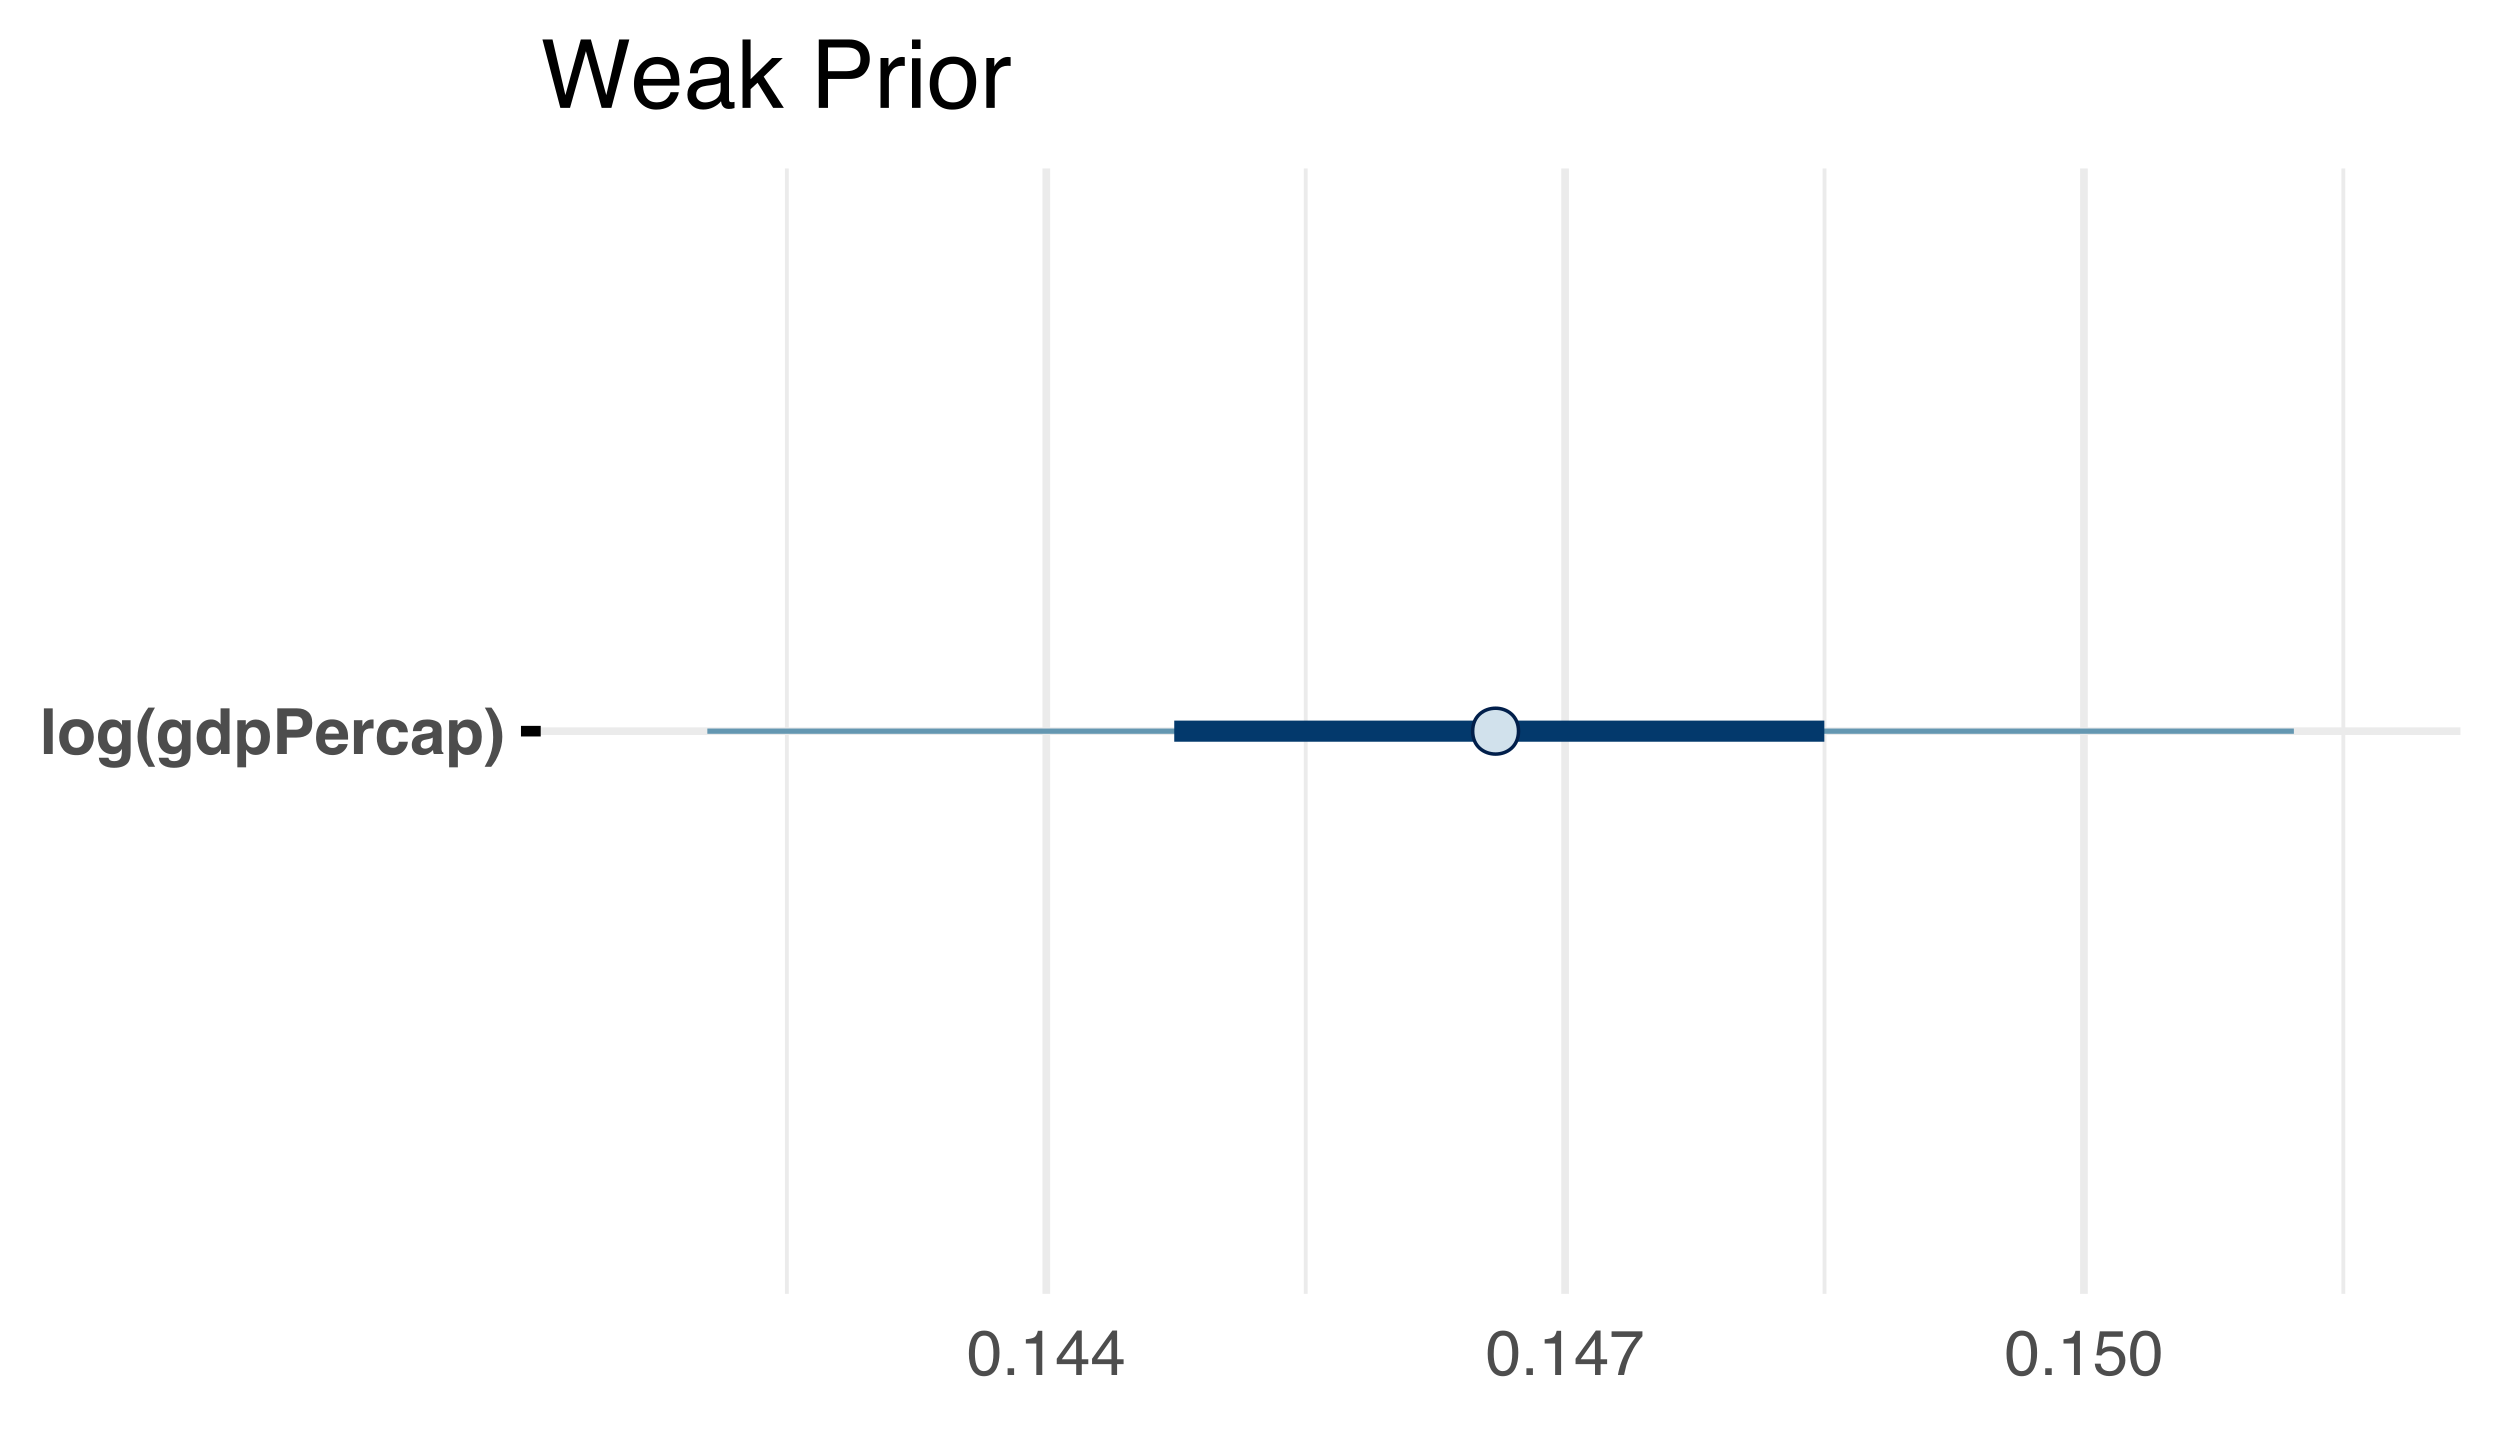
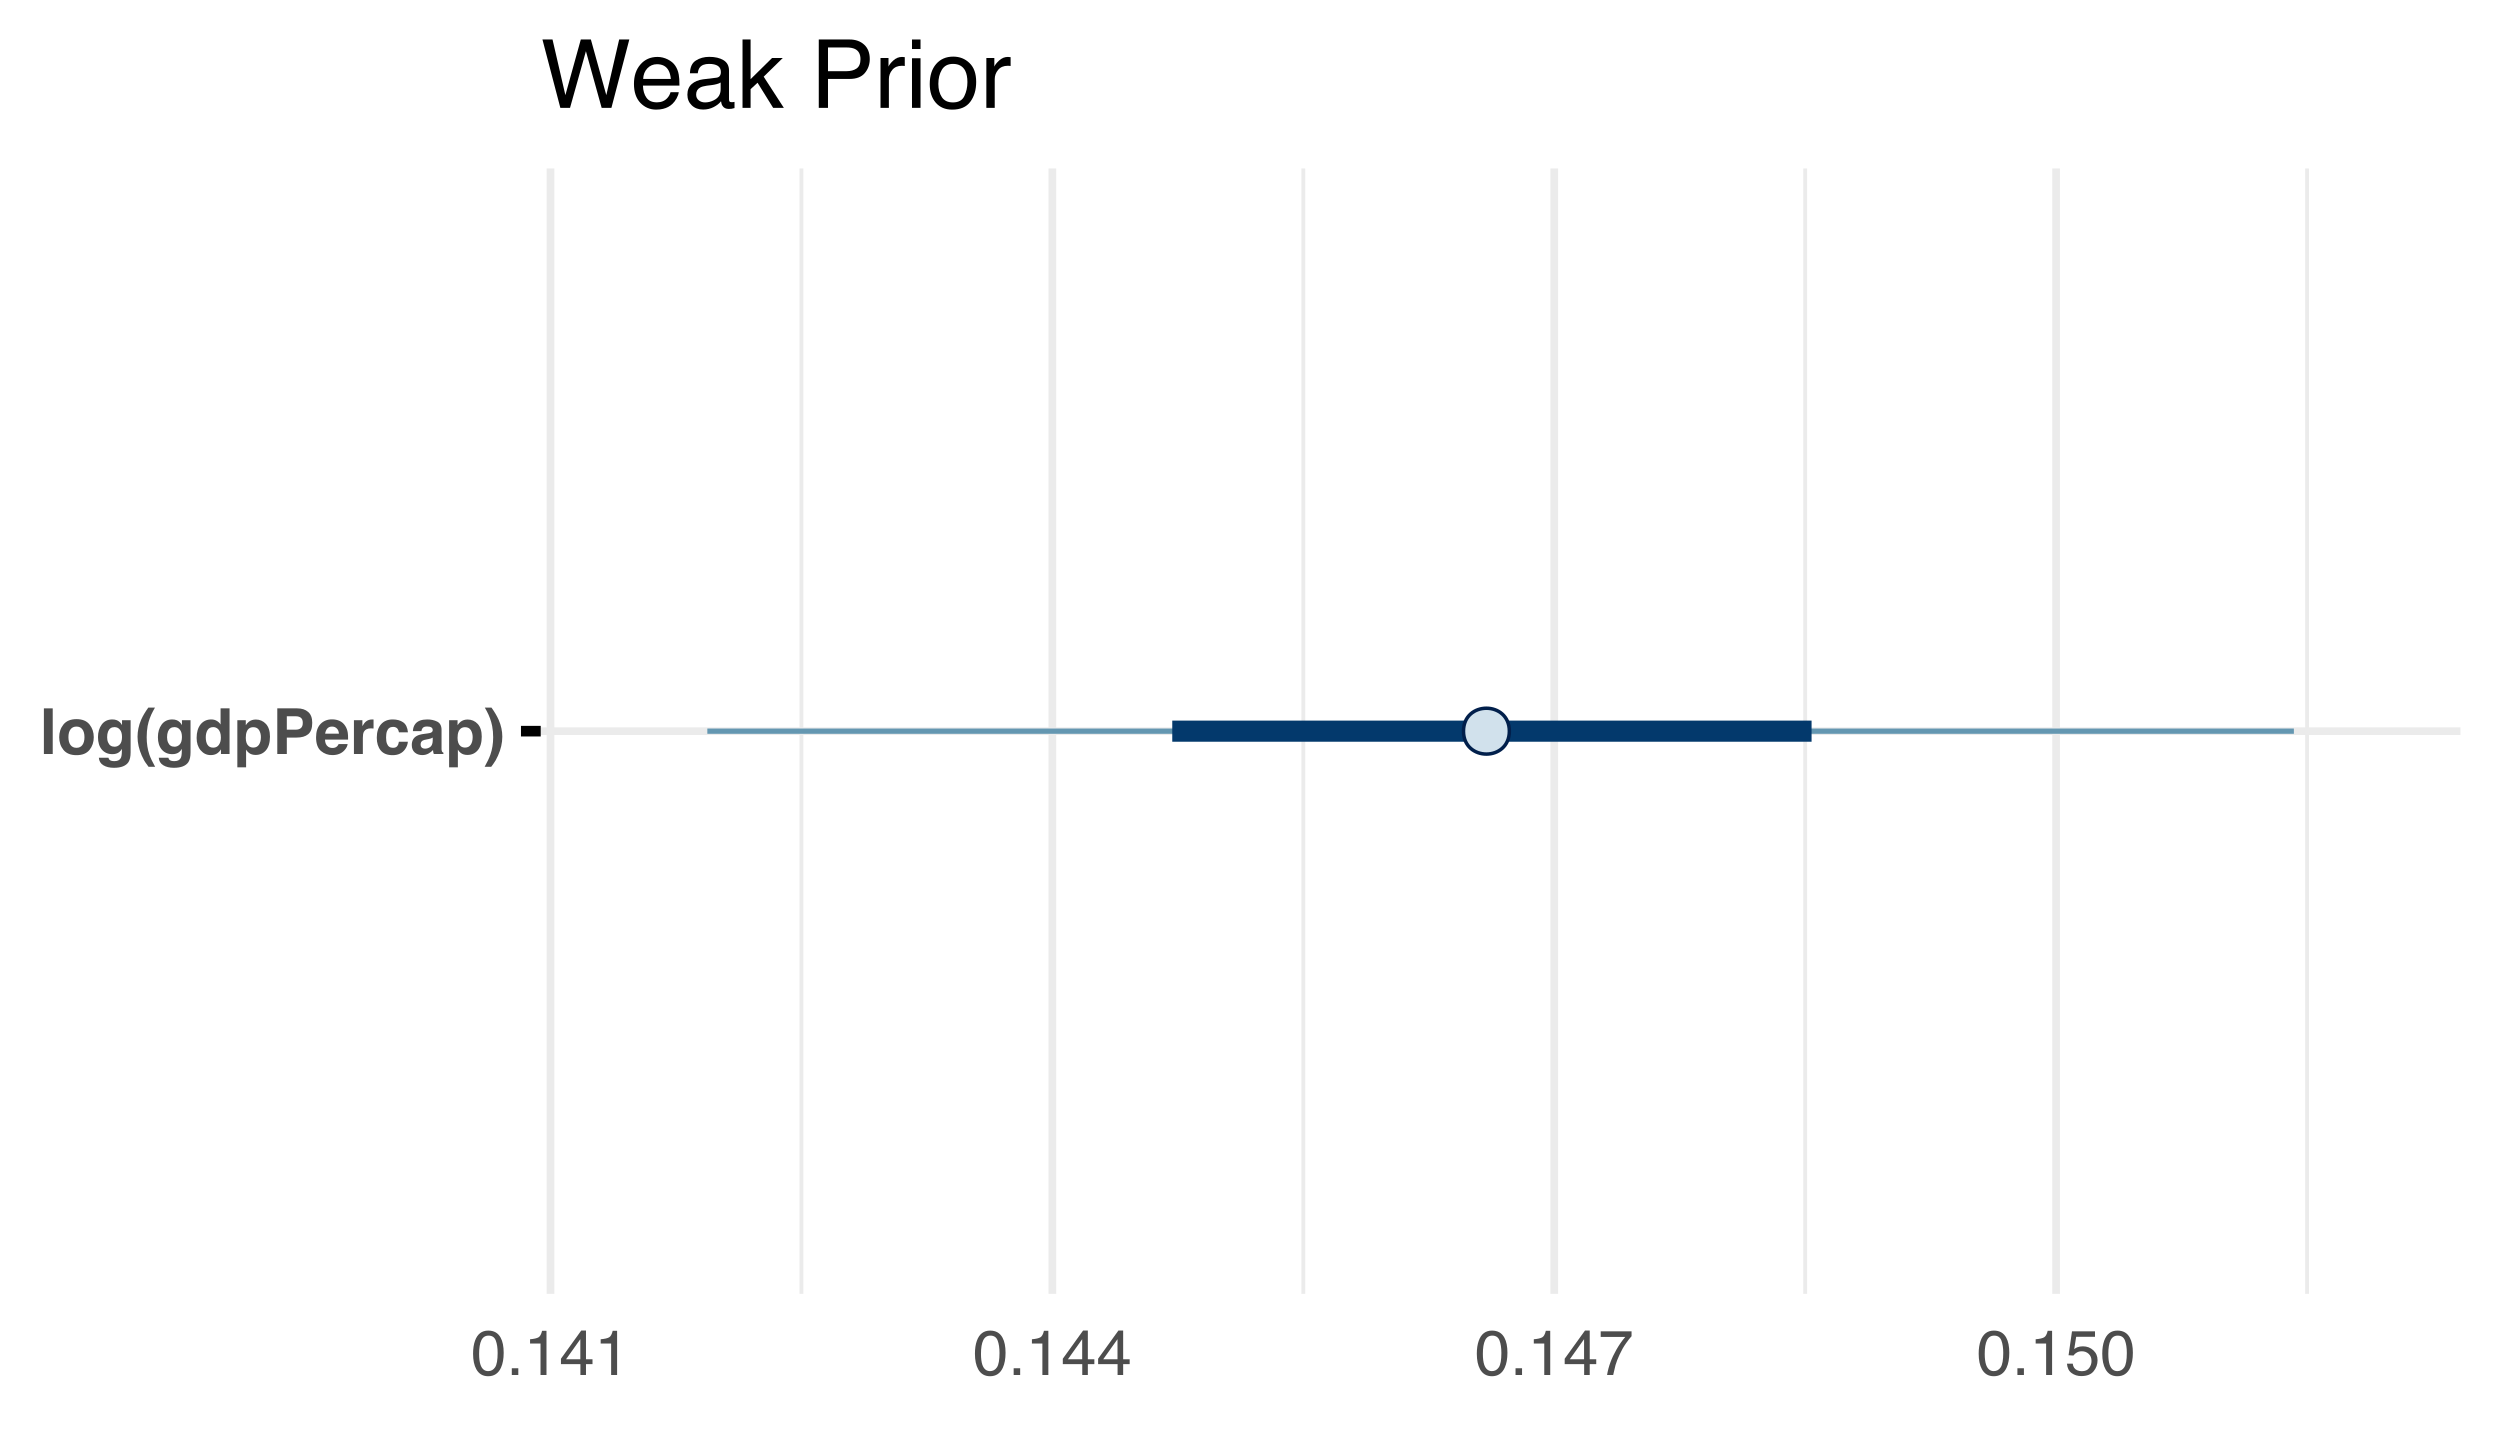
<svg xmlns="http://www.w3.org/2000/svg" xmlns:xlink="http://www.w3.org/1999/xlink" width="504pt" height="288pt" viewBox="0 0 504 288" version="1.1">
  <defs>
    <g>
      <symbol overflow="visible" id="glyph0-0">
        <path style="stroke:none;" d="M 0.969 0 L 0.969 -9.203 L 8.375 -9.203 L 8.375 0 Z M 7.234 -1.156 L 7.234 -8.062 L 2.109 -8.062 L 2.109 -1.156 Z M 7.234 -1.156 " />
      </symbol>
      <symbol overflow="visible" id="glyph0-1">
        <path style="stroke:none;" d="M 2.656 0 L 0.875 0 L 0.875 -9.203 L 2.656 -9.203 Z M 2.656 0 " />
      </symbol>
      <symbol overflow="visible" id="glyph0-2">
        <path style="stroke:none;" d="M 3.891 -1.25 C 4.41 -1.25 4.805 -1.438 5.078 -1.812 C 5.359 -2.188 5.5 -2.711 5.5 -3.391 C 5.5 -4.078 5.359 -4.602 5.078 -4.969 C 4.805 -5.344 4.41 -5.531 3.891 -5.531 C 3.367 -5.531 2.969 -5.344 2.688 -4.969 C 2.406 -4.602 2.266 -4.078 2.266 -3.391 C 2.266 -2.711 2.406 -2.188 2.688 -1.812 C 2.969 -1.438 3.367 -1.25 3.891 -1.25 Z M 7.375 -3.391 C 7.375 -2.391 7.086 -1.535 6.516 -0.828 C 5.941 -0.117 5.066 0.234 3.891 0.234 C 2.723 0.234 1.848 -0.117 1.266 -0.828 C 0.691 -1.535 0.406 -2.391 0.406 -3.391 C 0.406 -4.379 0.691 -5.234 1.266 -5.953 C 1.848 -6.672 2.723 -7.031 3.891 -7.031 C 5.066 -7.031 5.941 -6.672 6.516 -5.953 C 7.086 -5.234 7.375 -4.379 7.375 -3.391 Z M 3.891 -6.984 Z M 3.891 -6.984 " />
      </symbol>
      <symbol overflow="visible" id="glyph0-3">
        <path style="stroke:none;" d="M 3.75 -1.469 C 4.164 -1.469 4.52 -1.625 4.812 -1.938 C 5.102 -2.25 5.25 -2.75 5.25 -3.438 C 5.25 -4.082 5.109 -4.57 4.828 -4.906 C 4.555 -5.25 4.191 -5.422 3.734 -5.422 C 3.109 -5.422 2.676 -5.125 2.438 -4.531 C 2.312 -4.219 2.25 -3.832 2.25 -3.375 C 2.25 -2.977 2.316 -2.629 2.453 -2.328 C 2.691 -1.754 3.125 -1.469 3.75 -1.469 Z M 3.312 -6.969 C 3.656 -6.969 3.953 -6.914 4.203 -6.812 C 4.641 -6.633 4.988 -6.305 5.25 -5.828 L 5.25 -6.812 L 6.984 -6.812 L 6.984 -0.344 C 6.984 0.531 6.836 1.191 6.547 1.641 C 6.035 2.398 5.062 2.781 3.625 2.781 C 2.75 2.781 2.035 2.609 1.484 2.266 C 0.93 1.93 0.629 1.426 0.578 0.75 L 2.516 0.75 C 2.566 0.957 2.645 1.102 2.75 1.188 C 2.945 1.352 3.27 1.438 3.719 1.438 C 4.363 1.438 4.797 1.223 5.016 0.797 C 5.148 0.516 5.219 0.051 5.219 -0.594 L 5.219 -1.031 C 5.051 -0.738 4.867 -0.52 4.672 -0.375 C 4.316 -0.102 3.859 0.031 3.297 0.031 C 2.422 0.031 1.719 -0.273 1.188 -0.891 C 0.664 -1.504 0.406 -2.336 0.406 -3.391 C 0.406 -4.398 0.656 -5.25 1.156 -5.938 C 1.664 -6.625 2.383 -6.969 3.312 -6.969 Z M 3.875 -6.984 Z M 3.875 -6.984 " />
      </symbol>
      <symbol overflow="visible" id="glyph0-4">
        <path style="stroke:none;" d="M 1.281 -6.891 C 1.613 -7.648 2.098 -8.473 2.734 -9.359 L 4.078 -9.359 L 3.688 -8.656 C 3.164 -7.695 2.801 -6.691 2.594 -5.641 C 2.469 -4.941 2.406 -4.188 2.406 -3.375 C 2.406 -2.102 2.586 -0.93 2.953 0.141 C 3.172 0.773 3.555 1.586 4.109 2.578 L 2.781 2.578 L 2.344 1.969 C 2.051 1.602 1.742 1.062 1.422 0.344 C 0.848 -0.957 0.562 -2.234 0.562 -3.484 C 0.562 -4.629 0.801 -5.766 1.281 -6.891 Z M 1.281 -6.891 " />
      </symbol>
      <symbol overflow="visible" id="glyph0-5">
        <path style="stroke:none;" d="M 3.344 -6.969 C 3.758 -6.969 4.125 -6.875 4.438 -6.688 C 4.758 -6.508 5.02 -6.266 5.219 -5.953 L 5.219 -9.203 L 7.031 -9.203 L 7.031 0 L 5.297 0 L 5.297 -0.938 C 5.047 -0.539 4.754 -0.25 4.422 -0.062 C 4.098 0.125 3.695 0.219 3.219 0.219 C 2.426 0.219 1.754 -0.102 1.203 -0.75 C 0.66 -1.395 0.391 -2.223 0.391 -3.234 C 0.391 -4.391 0.656 -5.301 1.188 -5.969 C 1.727 -6.633 2.445 -6.969 3.344 -6.969 Z M 3.734 -1.281 C 4.234 -1.281 4.613 -1.469 4.875 -1.844 C 5.145 -2.219 5.281 -2.707 5.281 -3.312 C 5.281 -4.145 5.066 -4.738 4.641 -5.094 C 4.379 -5.312 4.082 -5.422 3.75 -5.422 C 3.227 -5.422 2.844 -5.223 2.594 -4.828 C 2.352 -4.43 2.234 -3.941 2.234 -3.359 C 2.234 -2.734 2.352 -2.227 2.594 -1.844 C 2.844 -1.469 3.223 -1.281 3.734 -1.281 Z M 3.734 -1.281 " />
      </symbol>
      <symbol overflow="visible" id="glyph0-6">
        <path style="stroke:none;" d="M 5.531 -3.406 C 5.531 -3.926 5.41 -4.391 5.172 -4.797 C 4.93 -5.203 4.539 -5.406 4 -5.406 C 3.352 -5.406 2.91 -5.098 2.672 -4.484 C 2.547 -4.16 2.484 -3.75 2.484 -3.25 C 2.484 -2.457 2.691 -1.898 3.109 -1.578 C 3.359 -1.391 3.656 -1.297 4 -1.297 C 4.5 -1.297 4.879 -1.488 5.141 -1.875 C 5.398 -2.258 5.531 -2.77 5.531 -3.406 Z M 4.516 -6.953 C 5.305 -6.953 5.977 -6.66 6.531 -6.078 C 7.082 -5.492 7.359 -4.633 7.359 -3.5 C 7.359 -2.289 7.086 -1.375 6.547 -0.75 C 6.016 -0.125 5.32 0.188 4.469 0.188 C 3.926 0.188 3.477 0.051 3.125 -0.219 C 2.926 -0.363 2.734 -0.582 2.547 -0.875 L 2.547 2.688 L 0.781 2.688 L 0.781 -6.812 L 2.484 -6.812 L 2.484 -5.812 C 2.68 -6.102 2.883 -6.332 3.094 -6.5 C 3.488 -6.801 3.961 -6.953 4.516 -6.953 Z M 4.516 -6.953 " />
      </symbol>
      <symbol overflow="visible" id="glyph0-7">
        <path style="stroke:none;" d="M 6.156 -6.281 C 6.156 -6.758 6.031 -7.098 5.781 -7.297 C 5.531 -7.504 5.176 -7.609 4.719 -7.609 L 2.938 -7.609 L 2.938 -4.906 L 4.719 -4.906 C 5.176 -4.906 5.531 -5.016 5.781 -5.234 C 6.031 -5.453 6.156 -5.801 6.156 -6.281 Z M 8.062 -6.297 C 8.062 -5.203 7.785 -4.43 7.234 -3.984 C 6.691 -3.535 5.91 -3.312 4.891 -3.312 L 2.938 -3.312 L 2.938 0 L 1.016 0 L 1.016 -9.203 L 5.031 -9.203 C 5.957 -9.203 6.691 -8.961 7.234 -8.484 C 7.785 -8.016 8.062 -7.285 8.062 -6.297 Z M 8.062 -6.297 " />
      </symbol>
      <symbol overflow="visible" id="glyph0-8">
        <path style="stroke:none;" d="M 3.516 -5.531 C 3.109 -5.531 2.789 -5.398 2.562 -5.141 C 2.332 -4.879 2.188 -4.531 2.125 -4.094 L 4.906 -4.094 C 4.875 -4.562 4.727 -4.914 4.469 -5.156 C 4.219 -5.406 3.898 -5.531 3.516 -5.531 Z M 3.516 -6.984 C 4.086 -6.984 4.598 -6.879 5.047 -6.672 C 5.504 -6.461 5.879 -6.129 6.172 -5.672 C 6.441 -5.266 6.613 -4.797 6.688 -4.266 C 6.738 -3.953 6.758 -3.5 6.75 -2.906 L 2.094 -2.906 C 2.113 -2.227 2.328 -1.75 2.734 -1.469 C 2.973 -1.301 3.27 -1.219 3.625 -1.219 C 3.988 -1.219 4.285 -1.32 4.516 -1.531 C 4.641 -1.645 4.75 -1.801 4.844 -2 L 6.656 -2 C 6.613 -1.594 6.406 -1.18 6.031 -0.766 C 5.445 -0.109 4.629 0.219 3.578 0.219 C 2.711 0.219 1.945 -0.055 1.281 -0.609 C 0.625 -1.172 0.297 -2.082 0.297 -3.344 C 0.297 -4.52 0.594 -5.422 1.188 -6.047 C 1.789 -6.672 2.566 -6.984 3.516 -6.984 Z M 3.641 -6.984 Z M 3.641 -6.984 " />
      </symbol>
      <symbol overflow="visible" id="glyph0-9">
        <path style="stroke:none;" d="M 4.531 -6.969 C 4.562 -6.969 4.586 -6.969 4.609 -6.969 C 4.641 -6.969 4.691 -6.961 4.766 -6.953 L 4.766 -5.141 C 4.648 -5.148 4.551 -5.156 4.469 -5.156 C 4.383 -5.164 4.312 -5.172 4.25 -5.172 C 3.539 -5.172 3.062 -4.938 2.812 -4.469 C 2.676 -4.207 2.609 -3.801 2.609 -3.25 L 2.609 0 L 0.812 0 L 0.812 -6.812 L 2.516 -6.812 L 2.516 -5.625 C 2.785 -6.082 3.023 -6.391 3.234 -6.547 C 3.566 -6.828 4 -6.969 4.531 -6.969 Z M 4.531 -6.969 " />
      </symbol>
      <symbol overflow="visible" id="glyph0-10">
        <path style="stroke:none;" d="M 4.906 -4.375 C 4.863 -4.625 4.773 -4.852 4.641 -5.062 C 4.441 -5.332 4.133 -5.469 3.719 -5.469 C 3.113 -5.469 2.703 -5.172 2.484 -4.578 C 2.367 -4.254 2.312 -3.832 2.312 -3.312 C 2.312 -2.812 2.367 -2.41 2.484 -2.109 C 2.691 -1.535 3.094 -1.25 3.688 -1.25 C 4.102 -1.25 4.395 -1.363 4.562 -1.594 C 4.738 -1.82 4.848 -2.113 4.891 -2.469 L 6.703 -2.469 C 6.66 -1.926 6.469 -1.414 6.125 -0.938 C 5.562 -0.156 4.734 0.234 3.641 0.234 C 2.547 0.234 1.738 -0.086 1.219 -0.734 C 0.695 -1.391 0.438 -2.234 0.438 -3.266 C 0.438 -4.441 0.723 -5.352 1.297 -6 C 1.867 -6.645 2.656 -6.969 3.656 -6.969 C 4.508 -6.969 5.207 -6.773 5.75 -6.391 C 6.301 -6.016 6.625 -5.344 6.719 -4.375 Z M 3.688 -6.984 Z M 3.688 -6.984 " />
      </symbol>
      <symbol overflow="visible" id="glyph0-11">
        <path style="stroke:none;" d="M 4.594 -3.312 C 4.477 -3.238 4.363 -3.18 4.25 -3.141 C 4.133 -3.098 3.977 -3.055 3.781 -3.016 L 3.375 -2.938 C 3 -2.875 2.727 -2.797 2.562 -2.703 C 2.289 -2.535 2.156 -2.281 2.156 -1.938 C 2.156 -1.633 2.238 -1.414 2.406 -1.281 C 2.57 -1.145 2.781 -1.078 3.031 -1.078 C 3.406 -1.078 3.754 -1.188 4.078 -1.406 C 4.398 -1.633 4.57 -2.051 4.594 -2.656 Z M 3.5 -4.141 C 3.832 -4.18 4.07 -4.234 4.219 -4.297 C 4.469 -4.41 4.594 -4.582 4.594 -4.812 C 4.594 -5.082 4.492 -5.27 4.297 -5.375 C 4.109 -5.488 3.828 -5.547 3.453 -5.547 C 3.023 -5.547 2.727 -5.441 2.562 -5.234 C 2.438 -5.078 2.352 -4.867 2.312 -4.609 L 0.594 -4.609 C 0.625 -5.203 0.789 -5.691 1.094 -6.078 C 1.562 -6.672 2.367 -6.969 3.516 -6.969 C 4.254 -6.969 4.914 -6.82 5.5 -6.531 C 6.082 -6.238 6.375 -5.68 6.375 -4.859 L 6.375 -1.734 C 6.375 -1.516 6.375 -1.25 6.375 -0.938 C 6.395 -0.707 6.43 -0.551 6.484 -0.469 C 6.547 -0.383 6.633 -0.316 6.75 -0.266 L 6.75 0 L 4.812 0 C 4.758 -0.133 4.723 -0.258 4.703 -0.375 C 4.68 -0.5 4.664 -0.641 4.656 -0.797 C 4.406 -0.535 4.117 -0.312 3.797 -0.125 C 3.41 0.102 2.977 0.219 2.5 0.219 C 1.883 0.219 1.375 0.039 0.969 -0.312 C 0.57 -0.664 0.375 -1.164 0.375 -1.812 C 0.375 -2.645 0.695 -3.25 1.344 -3.625 C 1.695 -3.832 2.219 -3.977 2.906 -4.062 Z M 3.594 -6.984 Z M 3.594 -6.984 " />
      </symbol>
      <symbol overflow="visible" id="glyph0-12">
        <path style="stroke:none;" d="M 1.5 -9.359 C 2.133 -8.473 2.617 -7.648 2.953 -6.891 C 3.441 -5.766 3.688 -4.629 3.688 -3.484 C 3.688 -2.234 3.395 -0.957 2.812 0.344 C 2.488 1.062 2.18 1.602 1.891 1.969 L 1.453 2.578 L 0.125 2.578 C 0.676 1.586 1.062 0.773 1.281 0.141 C 1.656 -0.93 1.844 -2.102 1.844 -3.375 C 1.844 -4.188 1.773 -4.941 1.641 -5.641 C 1.43 -6.691 1.066 -7.695 0.547 -8.656 L 0.156 -9.359 Z M 1.5 -9.359 " />
      </symbol>
      <symbol overflow="visible" id="glyph1-0">
        <path style="stroke:none;" d="M 0.406 0 L 0.406 -9.172 L 7.703 -9.172 L 7.703 0 Z M 6.547 -1.156 L 6.547 -8.031 L 1.562 -8.031 L 1.562 -1.156 Z M 6.547 -1.156 " />
      </symbol>
      <symbol overflow="visible" id="glyph1-1">
        <path style="stroke:none;" d="M 3.469 -8.953 C 4.625 -8.953 5.457 -8.473 5.969 -7.516 C 6.375 -6.773 6.578 -5.766 6.578 -4.484 C 6.578 -3.266 6.395 -2.258 6.031 -1.469 C 5.508 -0.32 4.648 0.25 3.453 0.25 C 2.379 0.25 1.582 -0.219 1.062 -1.156 C 0.625 -1.938 0.406 -2.984 0.406 -4.297 C 0.406 -5.305 0.535 -6.176 0.797 -6.906 C 1.285 -8.27 2.176 -8.953 3.469 -8.953 Z M 3.453 -0.781 C 4.035 -0.781 4.5 -1.035 4.844 -1.547 C 5.188 -2.066 5.359 -3.031 5.359 -4.438 C 5.359 -5.457 5.234 -6.297 4.984 -6.953 C 4.734 -7.609 4.25 -7.938 3.531 -7.938 C 2.863 -7.938 2.379 -7.625 2.078 -7 C 1.773 -6.375 1.625 -5.457 1.625 -4.25 C 1.625 -3.332 1.719 -2.598 1.906 -2.047 C 2.207 -1.203 2.723 -0.781 3.453 -0.781 Z M 3.453 -0.781 " />
      </symbol>
      <symbol overflow="visible" id="glyph1-2">
        <path style="stroke:none;" d="M 1.094 -1.359 L 2.406 -1.359 L 2.406 0 L 1.094 0 Z M 1.094 -1.359 " />
      </symbol>
      <symbol overflow="visible" id="glyph1-3">
        <path style="stroke:none;" d="M 1.219 -6.344 L 1.219 -7.203 C 2.031 -7.273 2.598 -7.406 2.922 -7.594 C 3.242 -7.781 3.484 -8.219 3.641 -8.906 L 4.531 -8.906 L 4.531 0 L 3.328 0 L 3.328 -6.344 Z M 1.219 -6.344 " />
      </symbol>
      <symbol overflow="visible" id="glyph1-4">
        <path style="stroke:none;" d="M 4.234 -3.172 L 4.234 -7.219 L 1.359 -3.172 Z M 4.25 0 L 4.25 -2.188 L 0.328 -2.188 L 0.328 -3.281 L 4.422 -8.969 L 5.375 -8.969 L 5.375 -3.172 L 6.688 -3.172 L 6.688 -2.188 L 5.375 -2.188 L 5.375 0 Z M 4.25 0 " />
      </symbol>
      <symbol overflow="visible" id="glyph1-5">
        <path style="stroke:none;" d="M 6.688 -8.797 L 6.688 -7.812 C 6.406 -7.531 6.023 -7.047 5.547 -6.359 C 5.066 -5.672 4.645 -4.926 4.281 -4.125 C 3.914 -3.344 3.641 -2.633 3.453 -2 C 3.336 -1.582 3.18 -0.914 2.984 0 L 1.75 0 C 2.031 -1.707 2.656 -3.406 3.625 -5.094 C 4.188 -6.082 4.785 -6.941 5.422 -7.672 L 0.469 -7.672 L 0.469 -8.797 Z M 6.688 -8.797 " />
      </symbol>
      <symbol overflow="visible" id="glyph1-6">
        <path style="stroke:none;" d="M 1.578 -2.281 C 1.648 -1.633 1.945 -1.191 2.469 -0.953 C 2.738 -0.828 3.051 -0.766 3.406 -0.766 C 4.07 -0.766 4.562 -0.973 4.875 -1.391 C 5.195 -1.816 5.359 -2.289 5.359 -2.812 C 5.359 -3.438 5.164 -3.922 4.781 -4.266 C 4.406 -4.609 3.953 -4.781 3.422 -4.781 C 3.035 -4.781 2.703 -4.703 2.422 -4.547 C 2.141 -4.398 1.906 -4.191 1.719 -3.922 L 0.734 -3.984 L 1.422 -8.797 L 6.062 -8.797 L 6.062 -7.703 L 2.266 -7.703 L 1.875 -5.219 C 2.082 -5.383 2.281 -5.504 2.469 -5.578 C 2.801 -5.711 3.188 -5.781 3.625 -5.781 C 4.445 -5.781 5.145 -5.516 5.719 -4.984 C 6.289 -4.461 6.578 -3.797 6.578 -2.984 C 6.578 -2.141 6.312 -1.395 5.781 -0.75 C 5.258 -0.102 4.426 0.219 3.281 0.219 C 2.551 0.219 1.906 0.016 1.344 -0.391 C 0.789 -0.797 0.477 -1.426 0.406 -2.281 Z M 1.578 -2.281 " />
      </symbol>
      <symbol overflow="visible" id="glyph2-0">
        <path style="stroke:none;" d="M 0.625 0 L 0.625 -13.781 L 11.547 -13.781 L 11.547 0 Z M 9.828 -1.719 L 9.828 -12.047 L 2.344 -12.047 L 2.344 -1.719 Z M 9.828 -1.719 " />
      </symbol>
      <symbol overflow="visible" id="glyph2-1">
        <path style="stroke:none;" d="M 2.375 -13.781 L 4.969 -2.562 L 8.078 -13.781 L 10.109 -13.781 L 13.219 -2.562 L 15.812 -13.781 L 17.859 -13.781 L 14.25 0 L 12.281 0 L 9.109 -11.422 L 5.906 0 L 3.953 0 L 0.344 -13.781 Z M 2.375 -13.781 " />
      </symbol>
      <symbol overflow="visible" id="glyph2-2">
        <path style="stroke:none;" d="M 5.422 -10.266 C 6.129 -10.266 6.816 -10.098 7.484 -9.766 C 8.16 -9.43 8.672 -9 9.016 -8.469 C 9.359 -7.957 9.586 -7.363 9.703 -6.688 C 9.797 -6.227 9.844 -5.492 9.844 -4.484 L 2.484 -4.484 C 2.516 -3.461 2.754 -2.645 3.203 -2.031 C 3.648 -1.414 4.348 -1.109 5.297 -1.109 C 6.18 -1.109 6.883 -1.398 7.406 -1.984 C 7.707 -2.316 7.922 -2.707 8.047 -3.156 L 9.703 -3.156 C 9.66 -2.781 9.516 -2.363 9.266 -1.906 C 9.016 -1.457 8.738 -1.094 8.438 -0.812 C 7.926 -0.312 7.289 0.023 6.531 0.203 C 6.125 0.305 5.664 0.359 5.156 0.359 C 3.906 0.359 2.844 -0.094 1.969 -1 C 1.102 -1.914 0.672 -3.191 0.672 -4.828 C 0.672 -6.441 1.109 -7.75 1.984 -8.75 C 2.859 -9.758 4.004 -10.266 5.422 -10.266 Z M 8.109 -5.828 C 8.035 -6.555 7.875 -7.141 7.625 -7.578 C 7.164 -8.391 6.395 -8.797 5.312 -8.797 C 4.539 -8.797 3.891 -8.516 3.359 -7.953 C 2.836 -7.391 2.562 -6.68 2.531 -5.828 Z M 5.266 -10.281 Z M 5.266 -10.281 " />
      </symbol>
      <symbol overflow="visible" id="glyph2-3">
        <path style="stroke:none;" d="M 2.531 -2.672 C 2.531 -2.18 2.707 -1.797 3.062 -1.516 C 3.414 -1.234 3.836 -1.094 4.328 -1.094 C 4.922 -1.094 5.5 -1.234 6.062 -1.516 C 7 -1.961 7.469 -2.707 7.469 -3.75 L 7.469 -5.109 C 7.258 -4.973 6.988 -4.863 6.656 -4.781 C 6.332 -4.695 6.016 -4.633 5.703 -4.594 L 4.688 -4.469 C 4.07 -4.383 3.613 -4.254 3.312 -4.078 C 2.789 -3.785 2.531 -3.316 2.531 -2.672 Z M 6.625 -6.078 C 7.008 -6.129 7.266 -6.297 7.391 -6.578 C 7.473 -6.723 7.516 -6.938 7.516 -7.219 C 7.516 -7.789 7.305 -8.207 6.891 -8.469 C 6.484 -8.727 5.898 -8.859 5.141 -8.859 C 4.254 -8.859 3.629 -8.617 3.266 -8.141 C 3.055 -7.879 2.922 -7.488 2.859 -6.969 L 1.281 -6.969 C 1.312 -8.207 1.711 -9.066 2.484 -9.547 C 3.254 -10.035 4.148 -10.281 5.172 -10.281 C 6.359 -10.281 7.316 -10.055 8.047 -9.609 C 8.785 -9.16 9.156 -8.461 9.156 -7.516 L 9.156 -1.719 C 9.156 -1.551 9.188 -1.41 9.25 -1.297 C 9.32 -1.191 9.477 -1.141 9.719 -1.141 C 9.789 -1.141 9.875 -1.145 9.969 -1.156 C 10.062 -1.164 10.16 -1.18 10.266 -1.203 L 10.266 0.047 C 10.004 0.117 9.801 0.164 9.656 0.188 C 9.52 0.207 9.336 0.219 9.109 0.219 C 8.523 0.219 8.102 0.008 7.844 -0.406 C 7.695 -0.625 7.598 -0.93 7.547 -1.328 C 7.203 -0.879 6.707 -0.488 6.062 -0.156 C 5.414 0.176 4.707 0.344 3.938 0.344 C 3.008 0.344 2.25 0.062 1.656 -0.5 C 1.062 -1.07 0.766 -1.785 0.766 -2.641 C 0.766 -3.566 1.055 -4.285 1.641 -4.797 C 2.223 -5.305 2.984 -5.625 3.922 -5.75 Z M 5.219 -10.281 Z M 5.219 -10.281 " />
      </symbol>
      <symbol overflow="visible" id="glyph2-4">
        <path style="stroke:none;" d="M 1.203 -13.781 L 2.828 -13.781 L 2.828 -5.781 L 7.156 -10.047 L 9.312 -10.047 L 5.469 -6.281 L 9.531 0 L 7.375 0 L 4.234 -5.062 L 2.828 -3.766 L 2.828 0 L 1.203 0 Z M 1.203 -13.781 " />
      </symbol>
      <symbol overflow="visible" id="glyph2-5">
        <path style="stroke:none;" d="" />
      </symbol>
      <symbol overflow="visible" id="glyph2-6">
        <path style="stroke:none;" d="M 1.641 -13.781 L 7.844 -13.781 C 9.062 -13.781 10.047 -13.43 10.797 -12.734 C 11.547 -12.047 11.922 -11.078 11.922 -9.828 C 11.922 -8.754 11.586 -7.816 10.922 -7.016 C 10.254 -6.223 9.227 -5.828 7.844 -5.828 L 3.5 -5.828 L 3.5 0 L 1.641 0 Z M 10.047 -9.812 C 10.047 -10.832 9.672 -11.52 8.922 -11.875 C 8.504 -12.07 7.938 -12.172 7.219 -12.172 L 3.5 -12.172 L 3.5 -7.391 L 7.219 -7.391 C 8.051 -7.391 8.727 -7.566 9.25 -7.922 C 9.781 -8.285 10.047 -8.914 10.047 -9.812 Z M 10.047 -9.812 " />
      </symbol>
      <symbol overflow="visible" id="glyph2-7">
        <path style="stroke:none;" d="M 1.281 -10.047 L 2.891 -10.047 L 2.891 -8.312 C 3.016 -8.645 3.332 -9.051 3.844 -9.531 C 4.363 -10.02 4.957 -10.266 5.625 -10.266 C 5.656 -10.266 5.707 -10.258 5.781 -10.25 C 5.852 -10.25 5.984 -10.238 6.172 -10.219 L 6.172 -8.438 C 6.066 -8.457 5.973 -8.469 5.891 -8.469 C 5.805 -8.477 5.711 -8.484 5.609 -8.484 C 4.766 -8.484 4.113 -8.207 3.656 -7.656 C 3.195 -7.113 2.969 -6.488 2.969 -5.781 L 2.969 0 L 1.281 0 Z M 1.281 -10.047 " />
      </symbol>
      <symbol overflow="visible" id="glyph2-8">
        <path style="stroke:none;" d="M 1.234 -10 L 2.953 -10 L 2.953 0 L 1.234 0 Z M 1.234 -13.781 L 2.953 -13.781 L 2.953 -11.859 L 1.234 -11.859 Z M 1.234 -13.781 " />
      </symbol>
      <symbol overflow="visible" id="glyph2-9">
        <path style="stroke:none;" d="M 5.219 -1.094 C 6.344 -1.094 7.109 -1.516 7.516 -2.359 C 7.93 -3.203 8.141 -4.145 8.141 -5.188 C 8.141 -6.125 7.992 -6.883 7.703 -7.469 C 7.223 -8.395 6.398 -8.859 5.234 -8.859 C 4.203 -8.859 3.453 -8.461 2.984 -7.672 C 2.516 -6.891 2.281 -5.941 2.281 -4.828 C 2.281 -3.754 2.516 -2.863 2.984 -2.156 C 3.453 -1.445 4.195 -1.094 5.219 -1.094 Z M 5.281 -10.328 C 6.582 -10.328 7.676 -9.895 8.562 -9.031 C 9.457 -8.176 9.906 -6.91 9.906 -5.234 C 9.906 -3.609 9.508 -2.27 8.719 -1.219 C 7.938 -0.164 6.719 0.359 5.062 0.359 C 3.676 0.359 2.578 -0.102 1.766 -1.031 C 0.953 -1.969 0.547 -3.223 0.547 -4.797 C 0.547 -6.484 0.973 -7.828 1.828 -8.828 C 2.691 -9.828 3.844 -10.328 5.281 -10.328 Z M 5.234 -10.281 Z M 5.234 -10.281 " />
      </symbol>
    </g>
    <clipPath id="clip1">
-       <path d="M 158 33.957 L 160 33.957 L 160 260.844 L 158 260.844 Z M 158 33.957 " />
+       <path d="M 161 33.957 L 162 33.957 L 162 260.844 L 161 260.844 Z M 161 33.957 " />
    </clipPath>
    <clipPath id="clip2">
      <path d="M 262 33.957 L 264 33.957 L 264 260.844 L 262 260.844 Z M 262 33.957 " />
    </clipPath>
    <clipPath id="clip3">
-       <path d="M 367 33.957 L 369 33.957 L 369 260.844 L 367 260.844 Z M 367 33.957 " />
+       <path d="M 363 33.957 L 365 33.957 L 365 260.844 L 363 260.844 Z M 363 33.957 " />
    </clipPath>
    <clipPath id="clip4">
-       <path d="M 472 33.957 L 473 33.957 L 473 260.844 L 472 260.844 Z M 472 33.957 " />
+       <path d="M 464 33.957 L 466 33.957 L 466 260.844 L 464 260.844 Z M 464 33.957 " />
    </clipPath>
    <clipPath id="clip5">
      <path d="M 109.012 146 L 496.031 146 L 496.031 149 L 109.012 149 Z M 109.012 146 " />
    </clipPath>
    <clipPath id="clip6">
-       <path d="M 210 33.957 L 212 33.957 L 212 260.844 L 210 260.844 Z M 210 33.957 " />
+       <path d="M 110 33.957 L 112 33.957 L 112 260.844 L 110 260.844 Z M 110 33.957 " />
    </clipPath>
    <clipPath id="clip7">
-       <path d="M 314 33.957 L 317 33.957 L 317 260.844 L 314 260.844 Z M 314 33.957 " />
+       <path d="M 211 33.957 L 213 33.957 L 213 260.844 L 211 260.844 Z M 211 33.957 " />
    </clipPath>
    <clipPath id="clip8">
-       <path d="M 419 33.957 L 421 33.957 L 421 260.844 L 419 260.844 Z M 419 33.957 " />
+       <path d="M 312 33.957 L 315 33.957 L 315 260.844 L 312 260.844 Z M 312 33.957 " />
+     </clipPath>
+     <clipPath id="clip9">
+       <path d="M 413 33.957 L 416 33.957 L 416 260.844 L 413 260.844 Z M 413 33.957 " />
    </clipPath>
  </defs>
  <g id="surface119">
    <rect x="0" y="0" width="504" height="288" style="fill:rgb(100%,100%,100%);fill-opacity:1;stroke:none;" />
    <g clip-path="url(#clip1)" clip-rule="nonzero">
-       <path style="fill:none;stroke-width:0.776;stroke-linecap:butt;stroke-linejoin:round;stroke:rgb(92.157%,92.157%,92.157%);stroke-opacity:1;stroke-miterlimit:10;" d="M 158.633 260.844 L 158.633 33.957 " />
+       <path style="fill:none;stroke-width:0.776;stroke-linecap:butt;stroke-linejoin:round;stroke:rgb(92.157%,92.157%,92.157%);stroke-opacity:1;stroke-miterlimit:10;" d="M 161.57 260.844 L 161.57 33.957 " />
    </g>
    <g clip-path="url(#clip2)" clip-rule="nonzero">
-       <path style="fill:none;stroke-width:0.776;stroke-linecap:butt;stroke-linejoin:round;stroke:rgb(92.157%,92.157%,92.157%);stroke-opacity:1;stroke-miterlimit:10;" d="M 263.23 260.844 L 263.23 33.957 " />
+       <path style="fill:none;stroke-width:0.776;stroke-linecap:butt;stroke-linejoin:round;stroke:rgb(92.157%,92.157%,92.157%);stroke-opacity:1;stroke-miterlimit:10;" d="M 262.746 260.844 L 262.746 33.957 " />
    </g>
    <g clip-path="url(#clip3)" clip-rule="nonzero">
-       <path style="fill:none;stroke-width:0.776;stroke-linecap:butt;stroke-linejoin:round;stroke:rgb(92.157%,92.157%,92.157%);stroke-opacity:1;stroke-miterlimit:10;" d="M 367.824 260.844 L 367.824 33.957 " />
+       <path style="fill:none;stroke-width:0.776;stroke-linecap:butt;stroke-linejoin:round;stroke:rgb(92.157%,92.157%,92.157%);stroke-opacity:1;stroke-miterlimit:10;" d="M 363.922 260.844 L 363.922 33.957 " />
    </g>
    <g clip-path="url(#clip4)" clip-rule="nonzero">
-       <path style="fill:none;stroke-width:0.776;stroke-linecap:butt;stroke-linejoin:round;stroke:rgb(92.157%,92.157%,92.157%);stroke-opacity:1;stroke-miterlimit:10;" d="M 472.418 260.844 L 472.418 33.957 " />
+       <path style="fill:none;stroke-width:0.776;stroke-linecap:butt;stroke-linejoin:round;stroke:rgb(92.157%,92.157%,92.157%);stroke-opacity:1;stroke-miterlimit:10;" d="M 465.102 260.844 L 465.102 33.957 " />
    </g>
    <g clip-path="url(#clip5)" clip-rule="nonzero">
      <path style="fill:none;stroke-width:1.552;stroke-linecap:butt;stroke-linejoin:round;stroke:rgb(92.157%,92.157%,92.157%);stroke-opacity:1;stroke-miterlimit:10;" d="M 109.012 147.402 L 496.031 147.402 " />
    </g>
    <g clip-path="url(#clip6)" clip-rule="nonzero">
-       <path style="fill:none;stroke-width:1.552;stroke-linecap:butt;stroke-linejoin:round;stroke:rgb(92.157%,92.157%,92.157%);stroke-opacity:1;stroke-miterlimit:10;" d="M 210.934 260.844 L 210.934 33.957 " />
+       <path style="fill:none;stroke-width:1.552;stroke-linecap:butt;stroke-linejoin:round;stroke:rgb(92.157%,92.157%,92.157%);stroke-opacity:1;stroke-miterlimit:10;" d="M 110.98 260.844 L 110.98 33.957 " />
    </g>
    <g clip-path="url(#clip7)" clip-rule="nonzero">
-       <path style="fill:none;stroke-width:1.552;stroke-linecap:butt;stroke-linejoin:round;stroke:rgb(92.157%,92.157%,92.157%);stroke-opacity:1;stroke-miterlimit:10;" d="M 315.527 260.844 L 315.527 33.957 " />
+       <path style="fill:none;stroke-width:1.552;stroke-linecap:butt;stroke-linejoin:round;stroke:rgb(92.157%,92.157%,92.157%);stroke-opacity:1;stroke-miterlimit:10;" d="M 212.156 260.844 L 212.156 33.957 " />
    </g>
    <g clip-path="url(#clip8)" clip-rule="nonzero">
-       <path style="fill:none;stroke-width:1.552;stroke-linecap:butt;stroke-linejoin:round;stroke:rgb(92.157%,92.157%,92.157%);stroke-opacity:1;stroke-miterlimit:10;" d="M 420.121 260.844 L 420.121 33.957 " />
+       <path style="fill:none;stroke-width:1.552;stroke-linecap:butt;stroke-linejoin:round;stroke:rgb(92.157%,92.157%,92.157%);stroke-opacity:1;stroke-miterlimit:10;" d="M 313.336 260.844 L 313.336 33.957 " />
+     </g>
+     <g clip-path="url(#clip9)" clip-rule="nonzero">
+       <path style="fill:none;stroke-width:1.552;stroke-linecap:butt;stroke-linejoin:round;stroke:rgb(92.157%,92.157%,92.157%);stroke-opacity:1;stroke-miterlimit:10;" d="M 414.512 260.844 L 414.512 33.957 " />
    </g>
    <path style="fill:none;stroke-width:1.067;stroke-linecap:butt;stroke-linejoin:round;stroke:rgb(39.216%,59.216%,69.412%);stroke-opacity:1;stroke-miterlimit:10;" d="M 142.598 147.402 L 462.445 147.402 " />
-     <path style="fill:none;stroke-width:4.268;stroke-linecap:butt;stroke-linejoin:round;stroke:rgb(1.176%,22.353%,42.353%);stroke-opacity:1;stroke-miterlimit:10;" d="M 236.727 147.402 L 367.785 147.402 " />
-     <path style="fill-rule:nonzero;fill:rgb(81.961%,88.235%,92.549%);fill-opacity:1;stroke-width:0.709;stroke-linecap:round;stroke-linejoin:round;stroke:rgb(0.392%,12.157%,29.412%);stroke-opacity:1;stroke-miterlimit:10;" d="M 306.133 147.402 C 306.133 153.566 296.887 153.566 296.887 147.402 C 296.887 141.238 306.133 141.238 306.133 147.402 " />
+     <path style="fill:none;stroke-width:4.268;stroke-linecap:butt;stroke-linejoin:round;stroke:rgb(1.176%,22.353%,42.353%);stroke-opacity:1;stroke-miterlimit:10;" d="M 236.328 147.402 L 365.215 147.402 " />
+     <path style="fill-rule:nonzero;fill:rgb(81.961%,88.235%,92.549%);fill-opacity:1;stroke-width:0.709;stroke-linecap:round;stroke-linejoin:round;stroke:rgb(0.392%,12.157%,29.412%);stroke-opacity:1;stroke-miterlimit:10;" d="M 304.285 147.402 C 304.285 153.566 295.039 153.566 295.039 147.402 C 295.039 141.238 304.285 141.238 304.285 147.402 " />
    <g style="fill:rgb(30.196%,30.196%,30.196%);fill-opacity:1;">
      <use xlink:href="#glyph0-1" x="7.973" y="152.008" />
      <use xlink:href="#glyph0-2" x="11.529" y="152.008" />
      <use xlink:href="#glyph0-3" x="19.348" y="152.008" />
      <use xlink:href="#glyph0-4" x="27.166" y="152.008" />
      <use xlink:href="#glyph0-3" x="31.429" y="152.008" />
      <use xlink:href="#glyph0-5" x="39.248" y="152.008" />
      <use xlink:href="#glyph0-6" x="47.066" y="152.008" />
      <use xlink:href="#glyph0-7" x="54.885" y="152.008" />
      <use xlink:href="#glyph0-8" x="63.423" y="152.008" />
      <use xlink:href="#glyph0-9" x="70.541" y="152.008" />
      <use xlink:href="#glyph0-10" x="75.523" y="152.008" />
      <use xlink:href="#glyph0-11" x="82.641" y="152.008" />
      <use xlink:href="#glyph0-6" x="89.76" y="152.008" />
      <use xlink:href="#glyph0-12" x="97.579" y="152.008" />
    </g>
    <path style="fill:none;stroke-width:2.134;stroke-linecap:butt;stroke-linejoin:round;stroke:rgb(0%,0%,0%);stroke-opacity:1;stroke-miterlimit:10;" d="M 105.027 147.402 L 109.012 147.402 " />
    <g style="fill:rgb(30.196%,30.196%,30.196%);fill-opacity:1;">
-       <use xlink:href="#glyph1-1" x="194.918" y="277.199" />
-       <use xlink:href="#glyph1-2" x="202.037" y="277.199" />
-       <use xlink:href="#glyph1-3" x="205.593" y="277.199" />
-       <use xlink:href="#glyph1-4" x="212.712" y="277.199" />
-       <use xlink:href="#glyph1-4" x="219.83" y="277.199" />
-     </g>
-     <g style="fill:rgb(30.196%,30.196%,30.196%);fill-opacity:1;">
-       <use xlink:href="#glyph1-1" x="299.512" y="277.199" />
-       <use xlink:href="#glyph1-2" x="306.63" y="277.199" />
-       <use xlink:href="#glyph1-3" x="310.187" y="277.199" />
-       <use xlink:href="#glyph1-4" x="317.305" y="277.199" />
-       <use xlink:href="#glyph1-5" x="324.424" y="277.199" />
-     </g>
-     <g style="fill:rgb(30.196%,30.196%,30.196%);fill-opacity:1;">
-       <use xlink:href="#glyph1-1" x="404.105" y="277.199" />
-       <use xlink:href="#glyph1-2" x="411.224" y="277.199" />
-       <use xlink:href="#glyph1-3" x="414.78" y="277.199" />
-       <use xlink:href="#glyph1-6" x="421.899" y="277.199" />
-       <use xlink:href="#glyph1-1" x="429.018" y="277.199" />
+       <use xlink:href="#glyph1-1" x="94.965" y="277.199" />
+       <use xlink:href="#glyph1-2" x="102.084" y="277.199" />
+       <use xlink:href="#glyph1-3" x="105.64" y="277.199" />
+       <use xlink:href="#glyph1-4" x="112.759" y="277.199" />
+       <use xlink:href="#glyph1-3" x="119.877" y="277.199" />
+     </g>
+     <g style="fill:rgb(30.196%,30.196%,30.196%);fill-opacity:1;">
+       <use xlink:href="#glyph1-1" x="196.141" y="277.199" />
+       <use xlink:href="#glyph1-2" x="203.259" y="277.199" />
+       <use xlink:href="#glyph1-3" x="206.816" y="277.199" />
+       <use xlink:href="#glyph1-4" x="213.934" y="277.199" />
+       <use xlink:href="#glyph1-4" x="221.053" y="277.199" />
+     </g>
+     <g style="fill:rgb(30.196%,30.196%,30.196%);fill-opacity:1;">
+       <use xlink:href="#glyph1-1" x="297.32" y="277.199" />
+       <use xlink:href="#glyph1-2" x="304.439" y="277.199" />
+       <use xlink:href="#glyph1-3" x="307.995" y="277.199" />
+       <use xlink:href="#glyph1-4" x="315.114" y="277.199" />
+       <use xlink:href="#glyph1-5" x="322.233" y="277.199" />
+     </g>
+     <g style="fill:rgb(30.196%,30.196%,30.196%);fill-opacity:1;">
+       <use xlink:href="#glyph1-1" x="398.496" y="277.199" />
+       <use xlink:href="#glyph1-2" x="405.615" y="277.199" />
+       <use xlink:href="#glyph1-3" x="409.171" y="277.199" />
+       <use xlink:href="#glyph1-6" x="416.29" y="277.199" />
+       <use xlink:href="#glyph1-1" x="423.409" y="277.199" />
    </g>
    <g style="fill:rgb(0%,0%,0%);fill-opacity:1;">
      <use xlink:href="#glyph2-1" x="109.012" y="21.742" />
      <use xlink:href="#glyph2-2" x="127.134" y="21.742" />
      <use xlink:href="#glyph2-3" x="137.812" y="21.742" />
      <use xlink:href="#glyph2-4" x="148.49" y="21.742" />
      <use xlink:href="#glyph2-5" x="158.09" y="21.742" />
      <use xlink:href="#glyph2-6" x="163.424" y="21.742" />
      <use xlink:href="#glyph2-7" x="176.23" y="21.742" />
      <use xlink:href="#glyph2-8" x="182.624" y="21.742" />
      <use xlink:href="#glyph2-9" x="186.89" y="21.742" />
      <use xlink:href="#glyph2-7" x="197.568" y="21.742" />
    </g>
  </g>
</svg>
